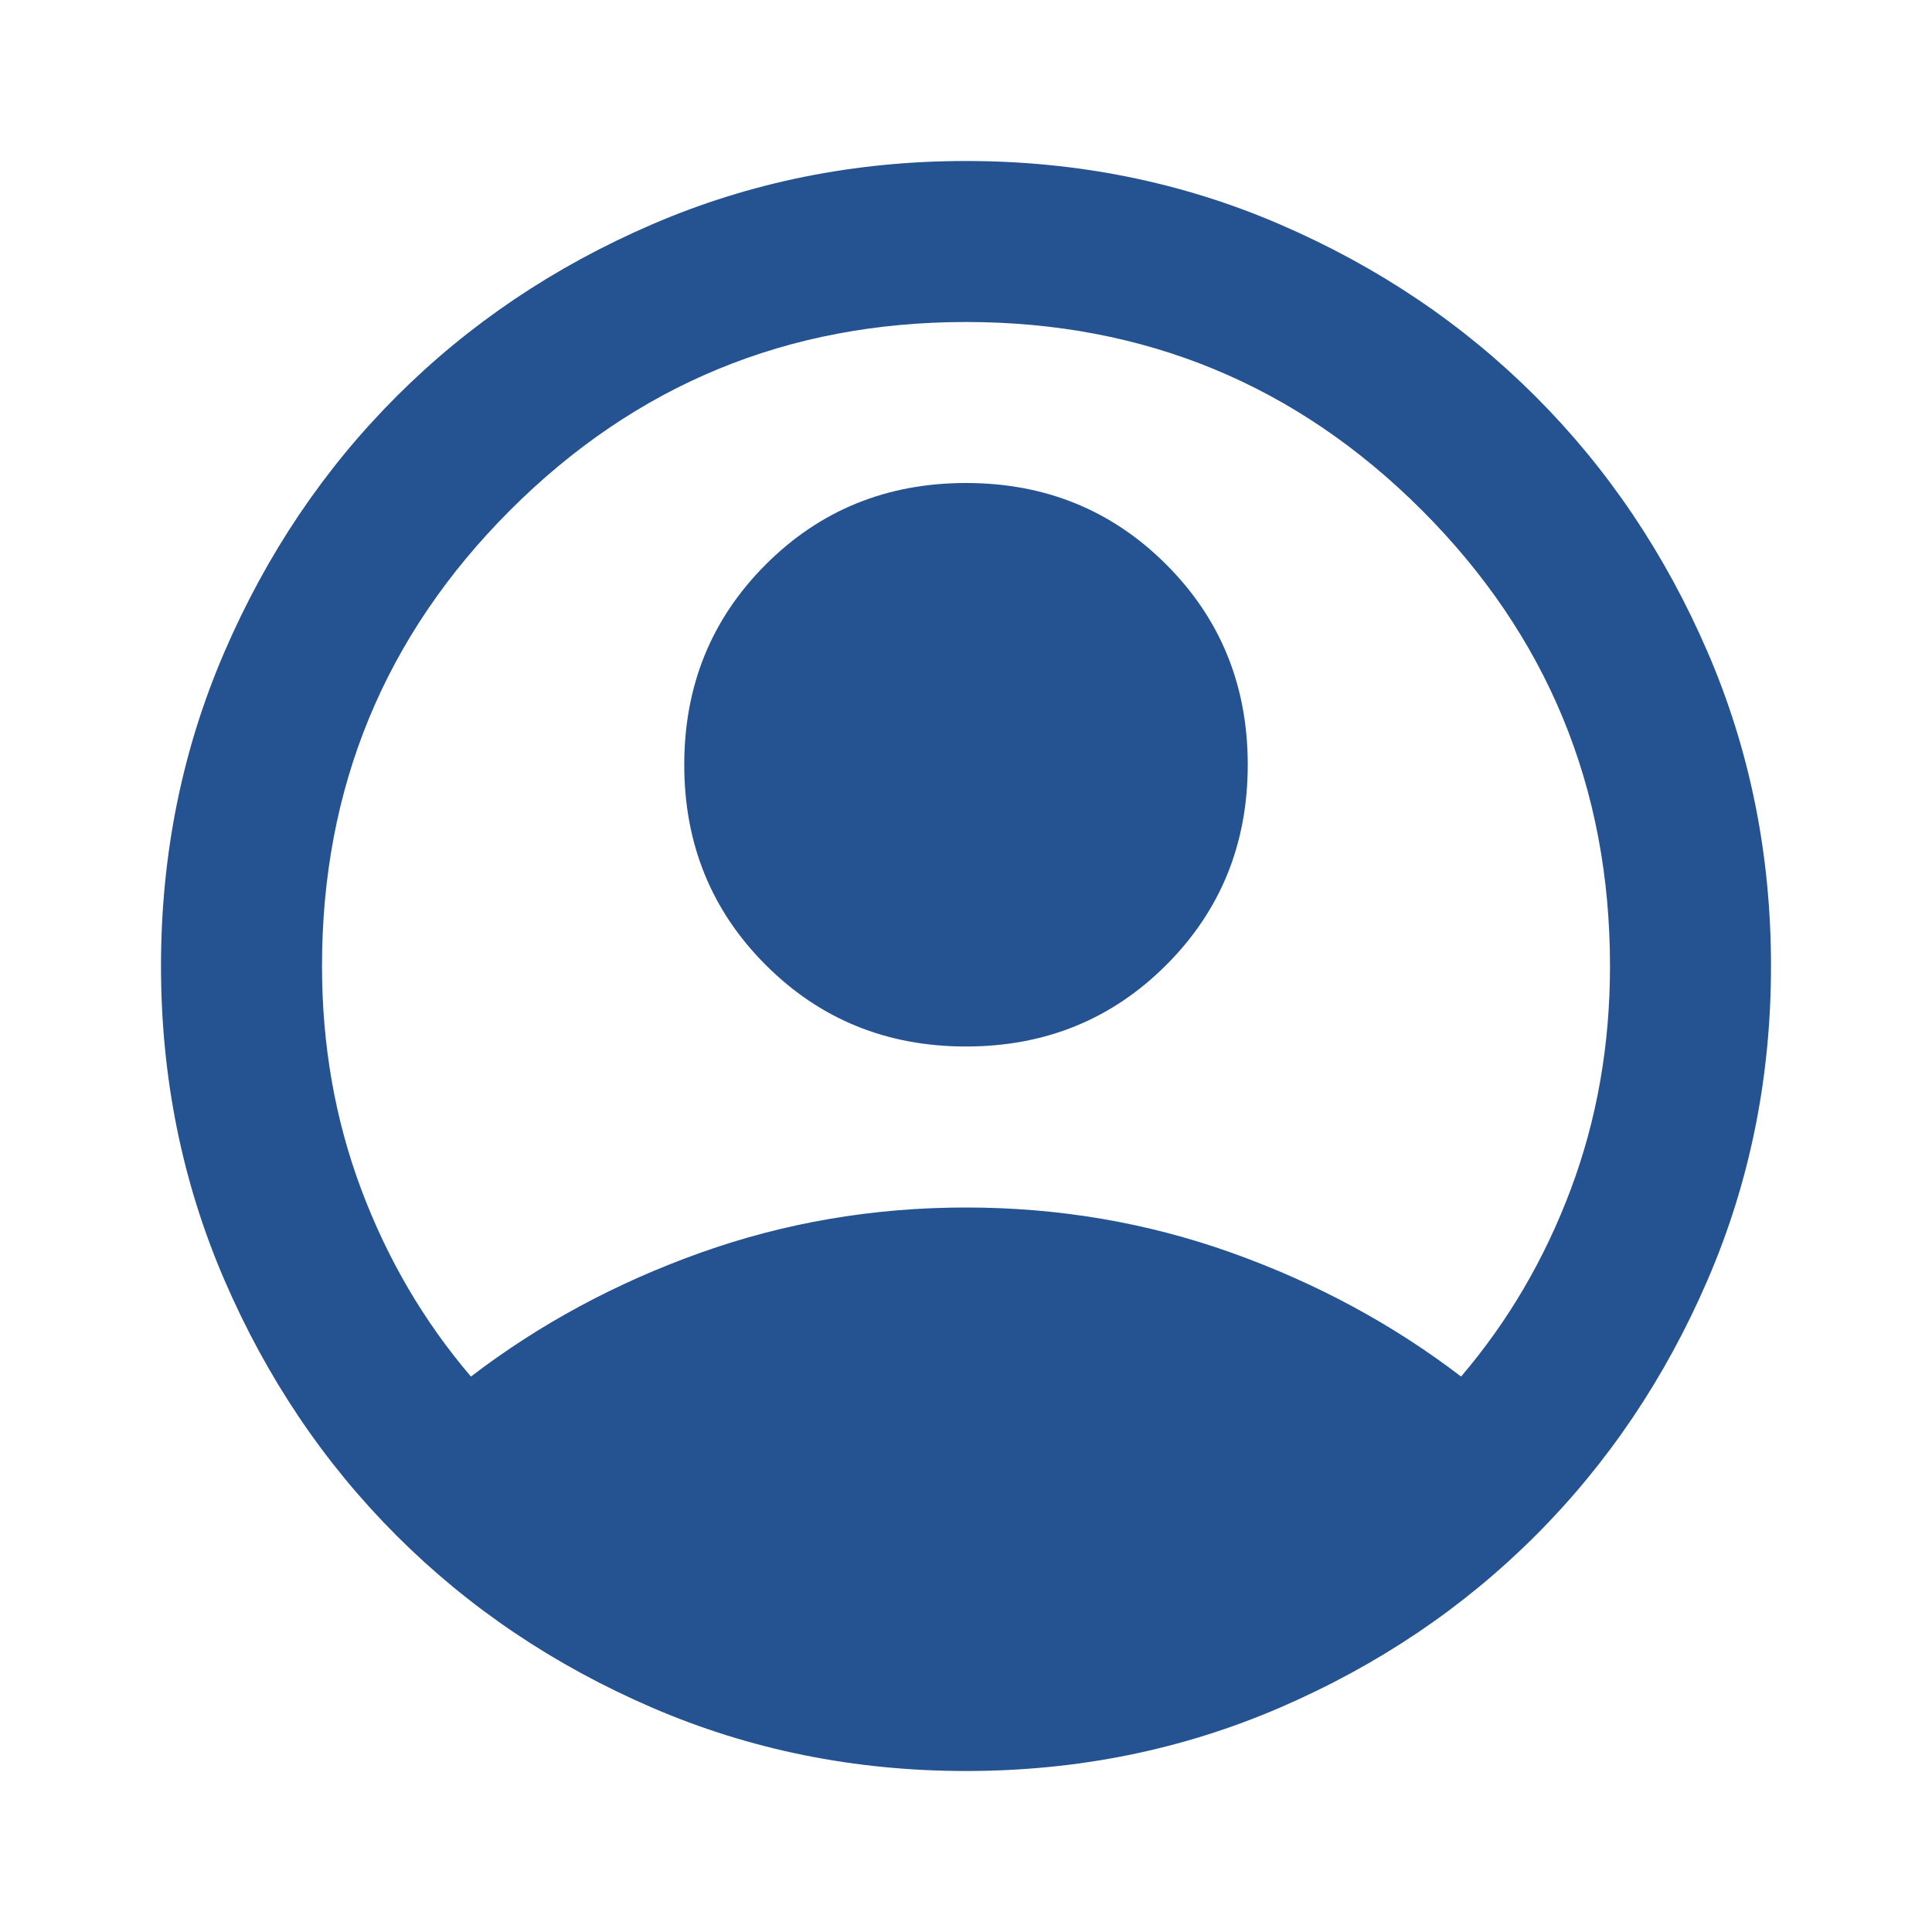
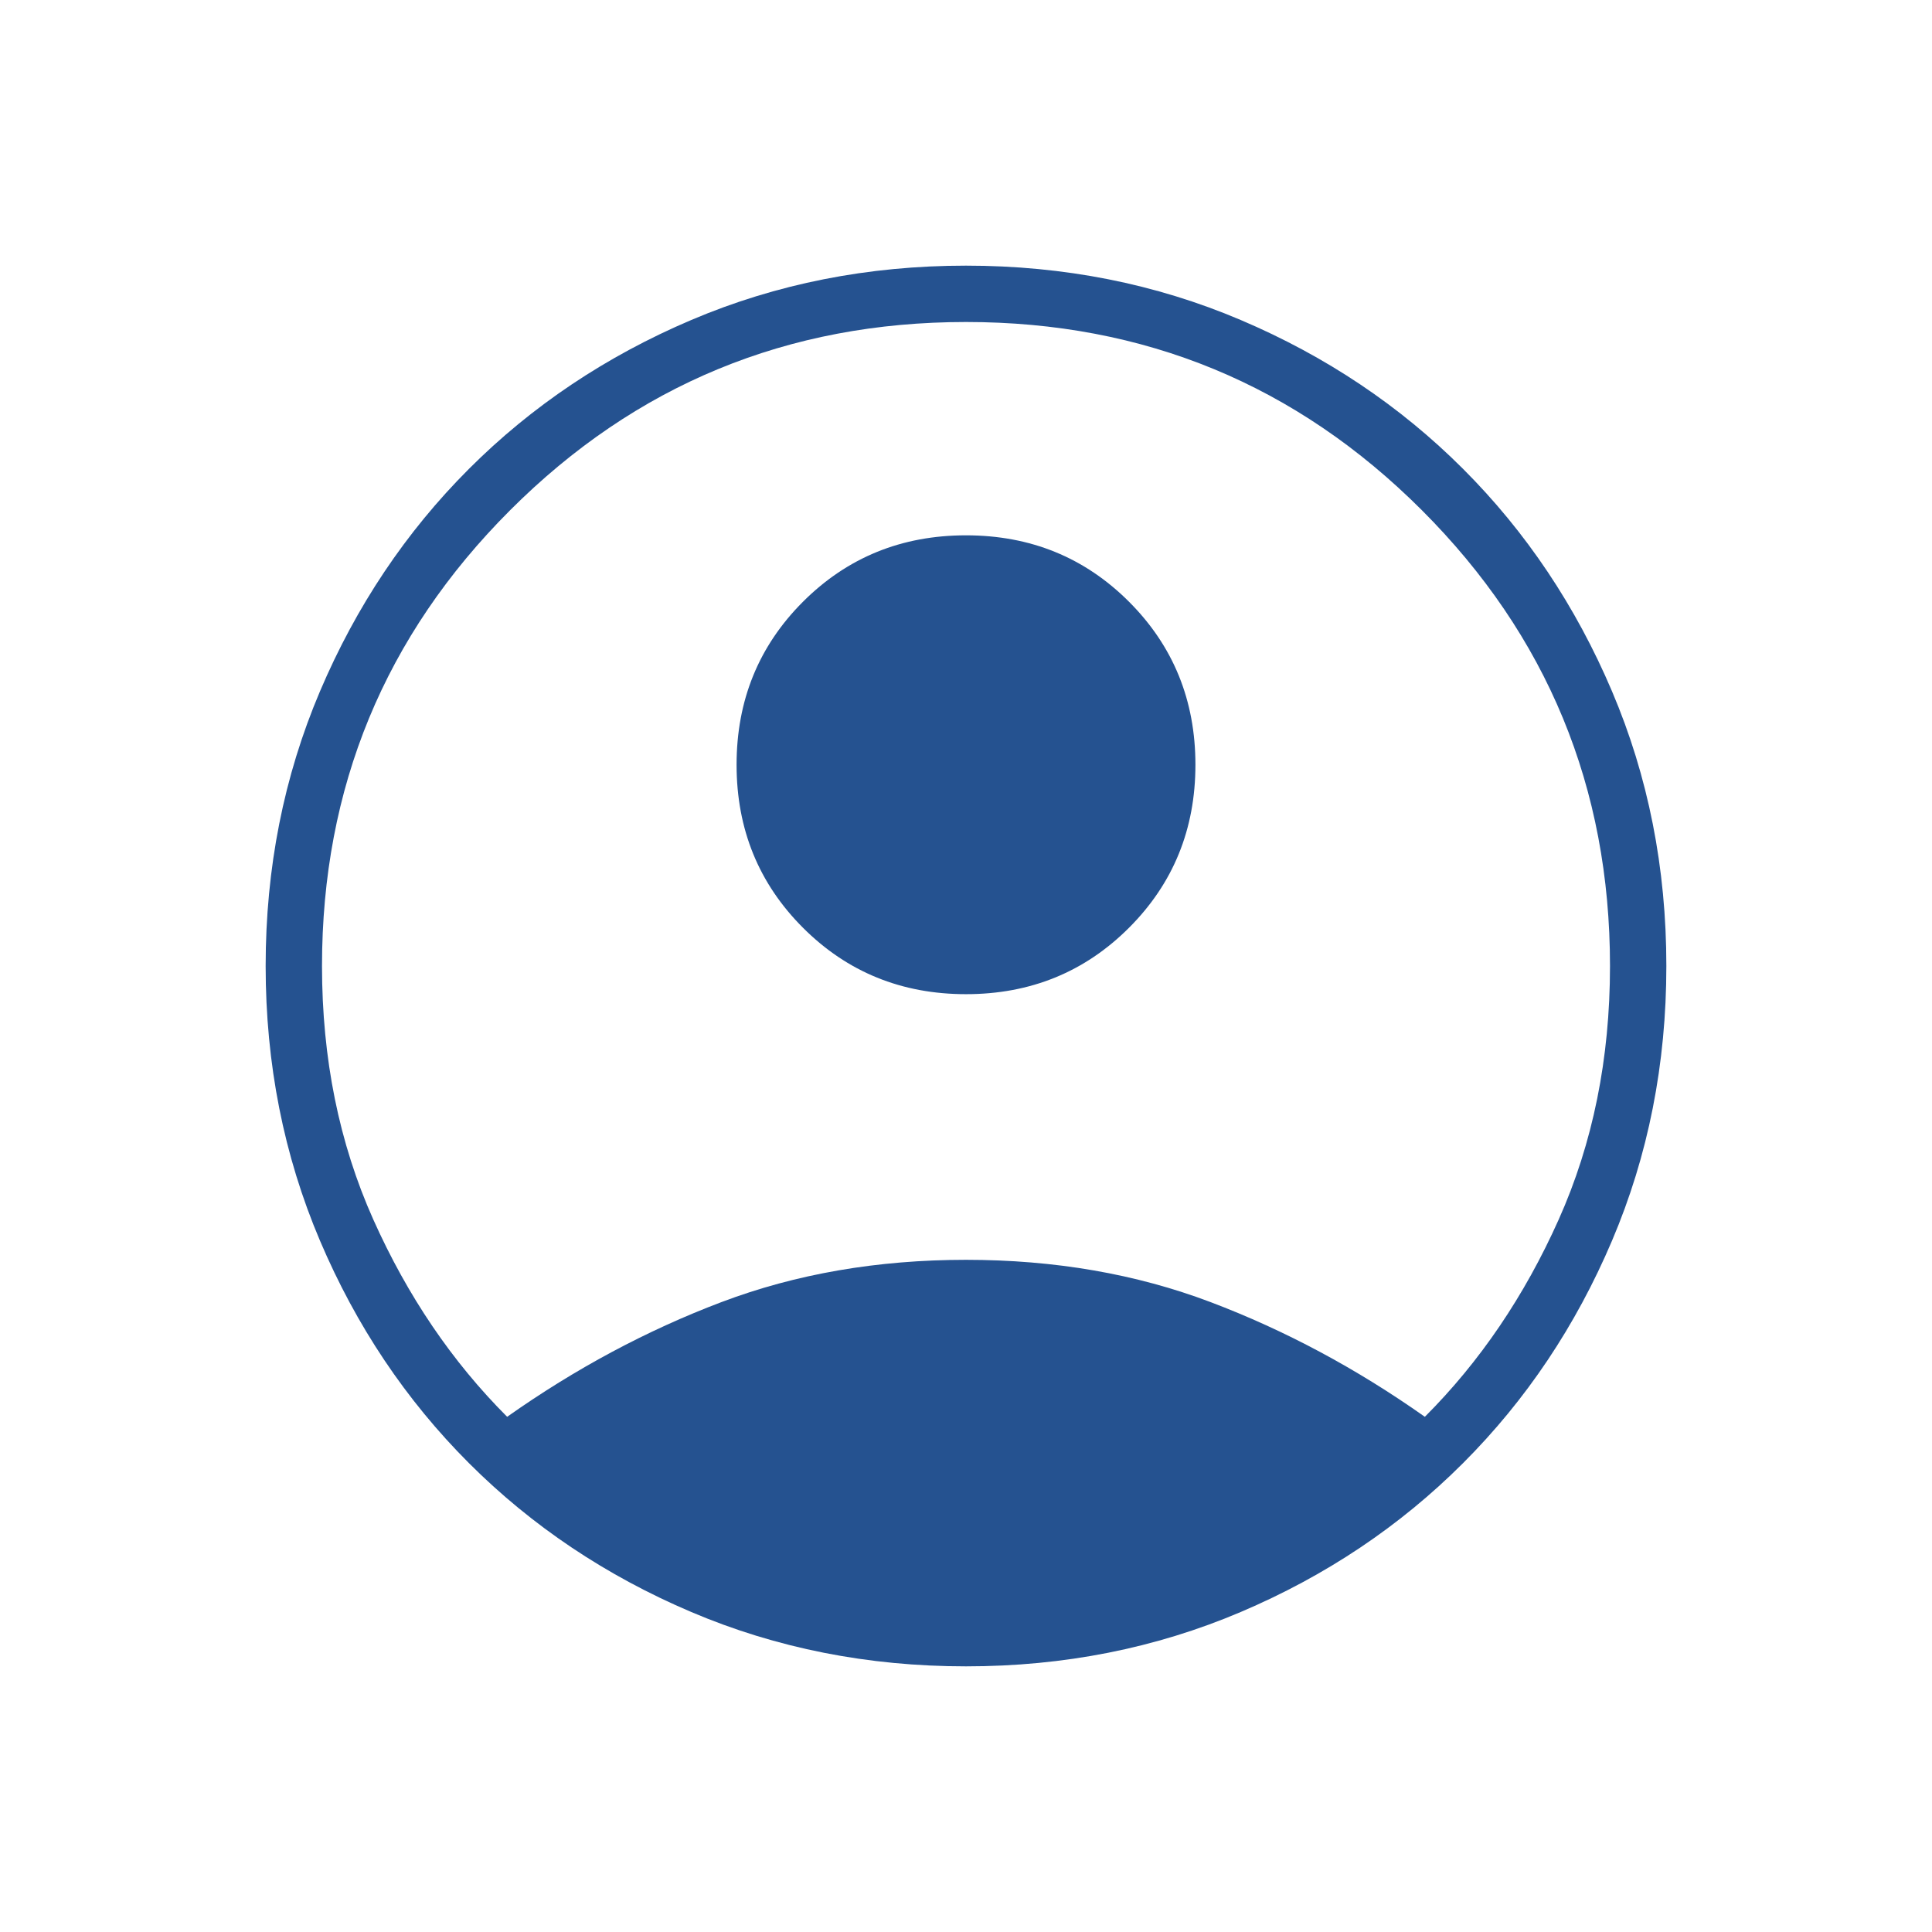
<svg xmlns="http://www.w3.org/2000/svg" height="24px" viewBox="0 -960 960 960" width="24px" fill="#255290">
-   <path d="M234-276q51-39 114-61.5T480-360q69 0 132 22.5T726-276q35-41 54.5-93T800-480q0-133-93.5-226.5T480-800q-133 0-226.5 93.5T160-480q0 59 19.5 111t54.5 93Zm146.5-204.5Q340-521 340-580t40.5-99.5Q421-720 480-720t99.5 40.5Q620-639 620-580t-40.5 99.5Q539-440 480-440t-99.5-40.5ZM480-80q-83 0-156-31.5T197-197q-54-54-85.5-127T80-480q0-83 31.5-156T197-763q54-54 127-85.5T480-880q83 0 156 31.5T763-763q54 54 85.5 127T880-480q0 83-31.5 156T763-197q-54 54-127 85.5T480-80Z" />
+   <path d="M252-256q51-36 106.5-57T480-334q66 0 121.5 21T708-256q41-41 66.5-98T800-480q0-133-93.5-226.5T480-800q-133 0-226.5 93.5T160-480q0 69 25.5 126t66.5 98Zm147-243q-33-33-33-81t33-81q33-33 81-33t81 33q33 33 33 81t-33 81q-33 33-81 33t-81-33Zm81 367q-73 0-136.5-27T233-233q-47-47-74-110.5T132-480q0-73 27-136.5T233-727q47-47 110.5-74T480-828q73 0 136.5 27T727-727q47 47 74 110.5T828-480q0 73-27 136.5T727-233q-47 47-110.5 74T480-132Z" />
</svg>
